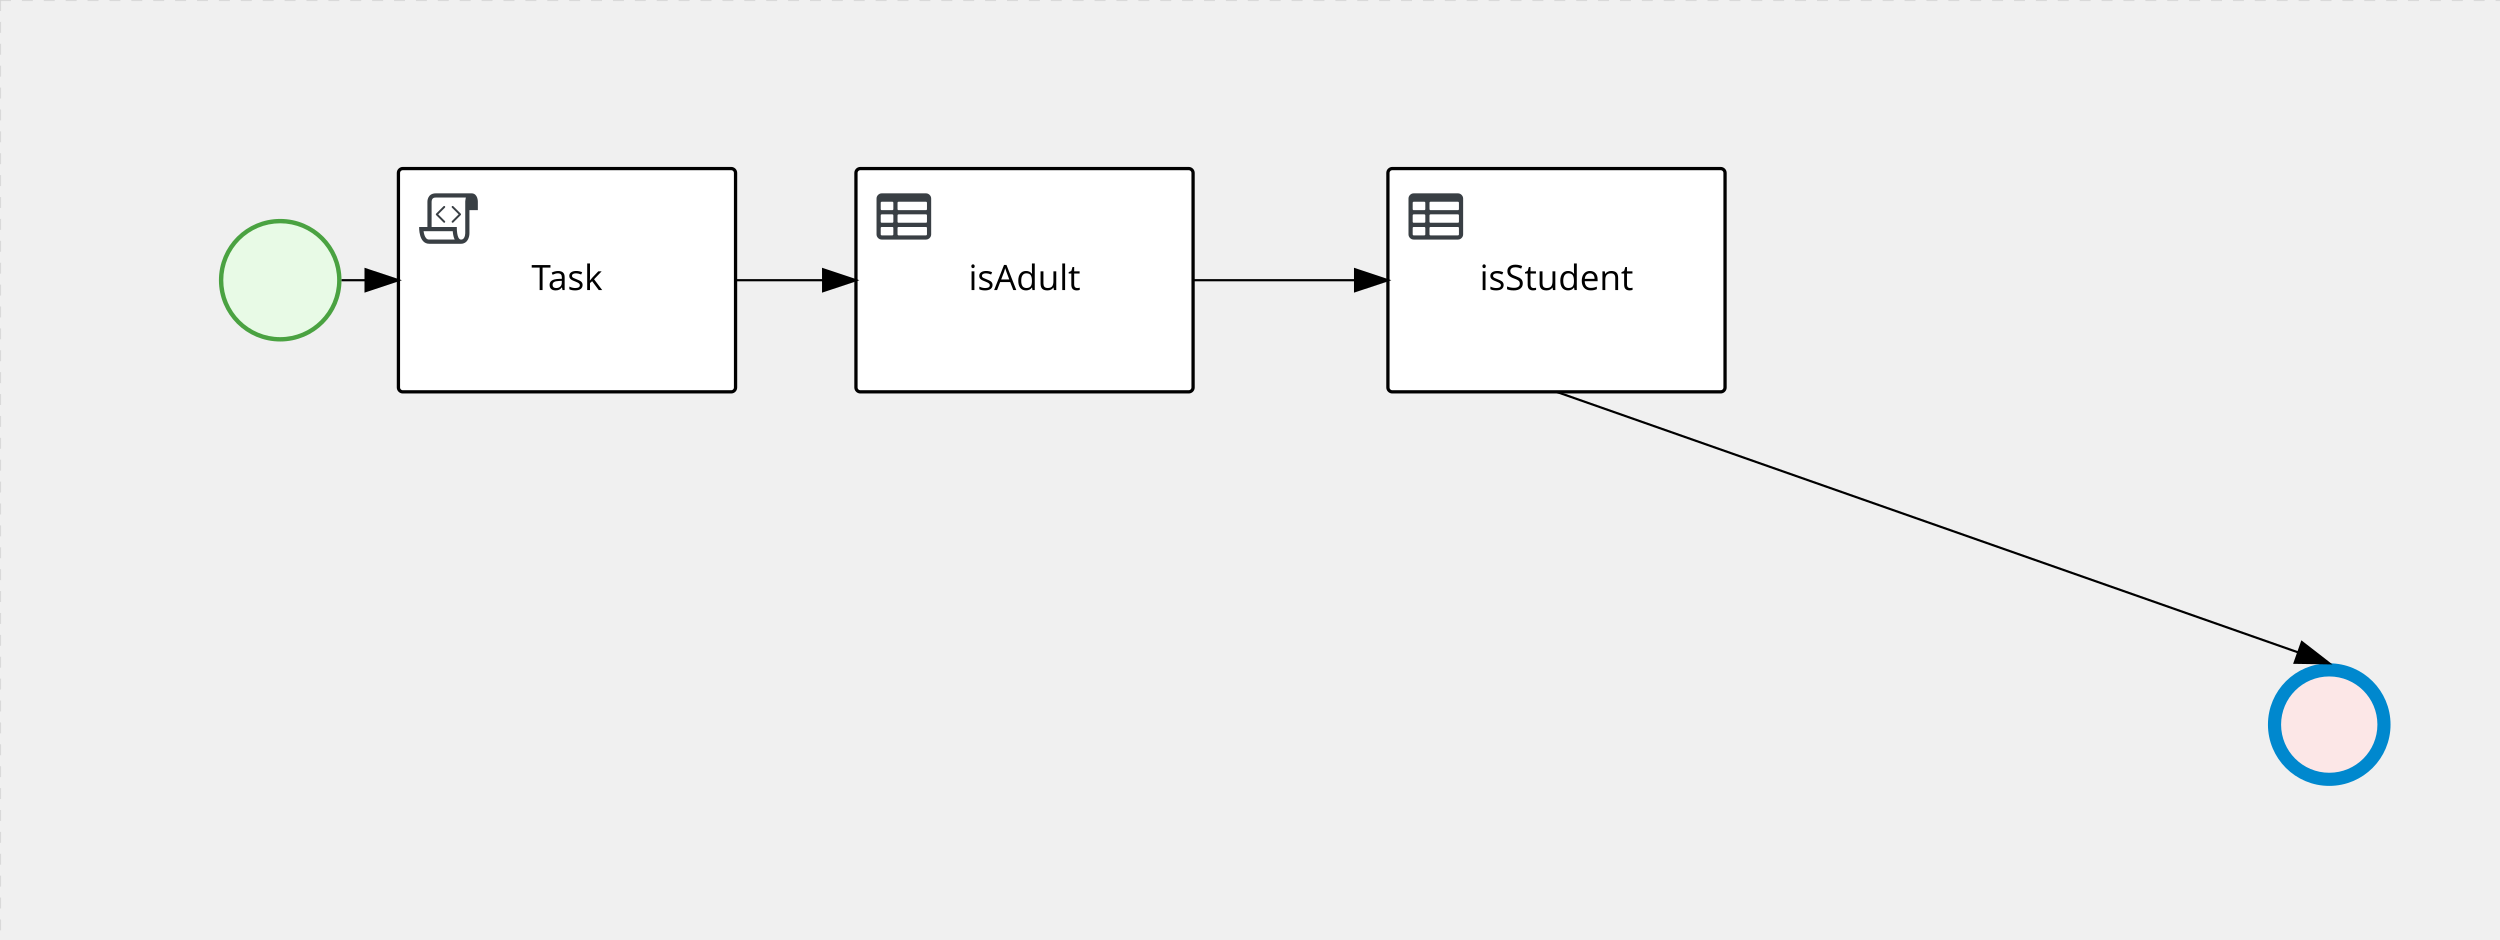
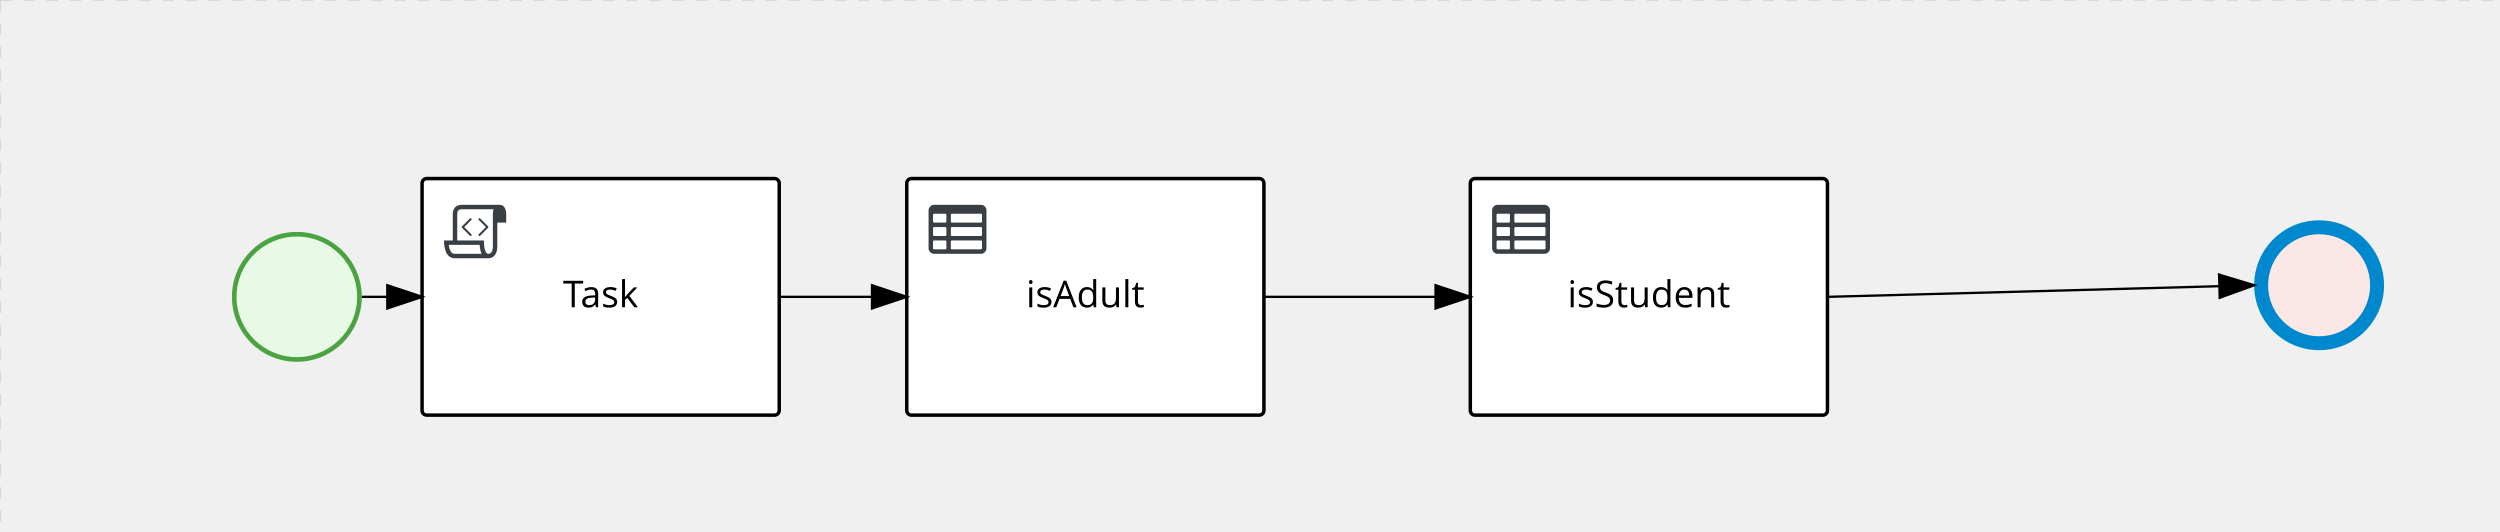
- <svg xmlns="http://www.w3.org/2000/svg" version="1.1" width="1142" height="429" viewBox="0 0 1142 429">
+ <svg xmlns="http://www.w3.org/2000/svg" version="1.1" width="1078" height="229" viewBox="0 0 1078 229">
  <defs />
  <g transform="matrix(1,0,0,1,0,0)">
    <g>
      <g>
        <g>
          <path fill="none" stroke="#d3d3d3" paint-order="fill stroke markers" d=" M 0 0 L 1200 0" stroke-miterlimit="10" stroke-opacity="0.8" stroke-dasharray="5" />
        </g>
        <g>
          <path fill="none" stroke="#d3d3d3" paint-order="fill stroke markers" d=" M 0 0 L 0 800" stroke-miterlimit="10" stroke-opacity="0.8" stroke-dasharray="5" />
        </g>
      </g>
      <g id="_ACA981BE-4CEF-4A1F-BA25-2D8EFC7F0B94" bpmn2nodeid="_ACA981BE-4CEF-4A1F-BA25-2D8EFC7F0B94" transform="matrix(1,0,0,1,391,77)">
        <g>
          <path fill="none" stroke="none" />
        </g>
        <g transform="matrix(1,0,0,1,0,0)">
          <path fill="#ffffff" stroke="none" id="_ACA981BE-4CEF-4A1F-BA25-2D8EFC7F0B94?shapeType=BACKGROUND" paint-order="stroke fill markers" d=" M 2 0 L 152 0 L 152 0 A 2 2 0 0 1 154 2 L 154 100 L 154 100 A 2 2 0 0 1 152 102 L 2 102 L 2 102 A 2 2 0 0 1 0 100 L 0 2 L 0 2 A 2 2 0 0 1 2 0 Z" />
        </g>
        <g transform="matrix(1,0,0,1,0,0)">
          <path fill="none" stroke="#000000" id="_ACA981BE-4CEF-4A1F-BA25-2D8EFC7F0B94?shapeType=BORDER&amp;renderType=STROKE" paint-order="fill stroke markers" d=" M 2 0 L 152 0 L 152 0 A 2 2 0 0 1 154 2 L 154 100 L 154 100 A 2 2 0 0 1 152 102 L 2 102 L 2 102 A 2 2 0 0 1 0 100 L 0 2 L 0 2 A 2 2 0 0 1 2 0 Z" stroke-miterlimit="10" stroke-width="1.5" stroke-dasharray="" />
        </g>
        <g>
          <g transform="matrix(0.06,0,0,0.06,9.4,9.4)">
            <g transform="matrix(1,0,0,1,0,0)">
              <path fill="#393f44" stroke="none" id="_ACA981BE-4CEF-4A1F-BA25-2D8EFC7F0B94undefined" paint-order="stroke fill markers" d=" M 0 0 M 128 344 L 128 296 C 128 293.7 127.2 291.8 125.8 290.2 C 124.4 288.6 122.4 288 120 288 L 40 288 C 37.7 288 35.8 288.8 34.2 290.2 C 32.6 291.6 32 293.7 32 296 L 32 344 C 32 346.3 32.8 348.2 34.2 349.8 C 35.6 351.4 37.6 352 40 352 L 120 352 C 122.3 352 124.2 351.2 125.8 349.8 C 127.4 348.4 128 346.3 128 344 Z M 0 0 M 128 248 L 128 200 C 128 197.7 127.2 195.8 125.8 194.2 C 124.4 192.6 122.4 192 120 192 L 40 192 C 37.7 192 35.8 192.8 34.2 194.2 C 32.6 195.6 32 197.7 32 200 L 32 248 C 32 250.3 32.8 252.2 34.2 253.8 C 35.6 255.4 37.6 256 40 256 L 120 256 C 122.3 256 124.2 255.2 125.8 253.8 C 127.4 252.4 128 250.3 128 248 Z M 0 0 M 376 352 C 378.3 352 380.2 351.2 381.8 349.8 C 383.4 348.4 384 346.4 384 344 L 384 296 C 384 293.7 383.2 291.8 381.8 290.2 C 380.4 288.6 378.4 288 376 288 L 168 288 C 165.7 288 163.8 288.8 162.2 290.2 C 160.6 291.6 160 293.6 160 296 L 160 344 C 160 346.3 160.8 348.2 162.2 349.8 C 163.6 351.4 165.6 352 168 352 L 376 352 Z M 0 0 M 128 152 L 128 104 C 128 101.7 127.2 99.8 125.8 98.2 C 124.4 96.6 122.3 96 120 96 L 40 96 C 37.7 96 35.8 96.8 34.2 98.2 C 32.6 99.6 32 101.7 32 104 L 32 152 C 32 154.3 32.8 156.2 34.2 157.8 C 35.6 159.4 37.6 160 40 160 L 120 160 C 122.3 160 124.2 159.2 125.8 157.8 C 127.4 156.4 128 154.3 128 152 Z M 0 0 M 376 256 C 378.3 256 380.2 255.2 381.8 253.8 C 383.4 252.4 384 250.4 384 248 L 384 200 C 384 197.7 383.2 195.8 381.8 194.2 C 380.4 192.6 378.4 192 376 192 L 168 192 C 165.7 192 163.8 192.8 162.2 194.2 C 160.6 195.6 160 197.6 160 200 L 160 248 C 160 250.3 160.8 252.2 162.2 253.8 C 163.6 255.4 165.6 256 168 256 L 376 256 Z M 0 0 M 376 160 C 378.3 160 380.2 159.2 381.8 157.8 C 383.4 156.4 384 154.4 384 152 L 384 104 C 384 101.7 383.2 99.8 381.8 98.2 C 380.4 96.6 378.3 96 376 96 L 168 96 C 165.7 96 163.8 96.8 162.2 98.2 C 160.6 99.6 160 101.6 160 104 L 160 152 C 160 154.3 160.8 156.2 162.2 157.8 C 163.6 159.4 165.6 160 168 160 L 376 160 Z M 0 0 M 416 72 L 416 344 C 416 355 412.1 364.4 404.2 372.2 C 396.3 380 387 384 376 384 L 40 384 C 29 384 19.6 380.1 11.8 372.2 C 4 364.3 0 355 0 344 L 0 72 C 0 61 3.9 51.6 11.8 43.8 C 19.7 36 29 32 40 32 L 376 32 C 387 32 396.4 35.9 404.2 43.8 C 412 51.7 416 61 416 72 Z" />
            </g>
          </g>
        </g>
        <g transform="matrix(1,0,0,1,51,43.5)">
          <text fill="#000000" stroke="none" font-family="Open Sans" font-size="12pt" font-style="normal" font-weight="normal" text-decoration="normal" x="26" y="12" text-anchor="middle" dominant-baseline="alphabetic">isAdult</text>
        </g>
      </g>
      <g id="_A2F38AD2-F850-45B2-91DD-220D2648804B" bpmn2nodeid="_A2F38AD2-F850-45B2-91DD-220D2648804B" transform="matrix(1,0,0,1,634,77)">
        <g>
          <path fill="none" stroke="none" />
        </g>
        <g transform="matrix(1,0,0,1,0,0)">
          <path fill="#ffffff" stroke="none" id="_A2F38AD2-F850-45B2-91DD-220D2648804B?shapeType=BACKGROUND" paint-order="stroke fill markers" d=" M 2 0 L 152 0 L 152 0 A 2 2 0 0 1 154 2 L 154 100 L 154 100 A 2 2 0 0 1 152 102 L 2 102 L 2 102 A 2 2 0 0 1 0 100 L 0 2 L 0 2 A 2 2 0 0 1 2 0 Z" />
        </g>
        <g transform="matrix(1,0,0,1,0,0)">
          <path fill="none" stroke="rgb(0,0,0)" id="_A2F38AD2-F850-45B2-91DD-220D2648804B?shapeType=BORDER&amp;renderType=STROKE" paint-order="fill stroke markers" d=" M 2 0 L 152 0 L 152 0 A 2 2 0 0 1 154 2 L 154 100 L 154 100 A 2 2 0 0 1 152 102 L 2 102 L 2 102 A 2 2 0 0 1 0 100 L 0 2 L 0 2 A 2 2 0 0 1 2 0 Z" stroke-miterlimit="10" stroke-width="1.5" stroke-dasharray="" />
        </g>
        <g>
          <g transform="matrix(0.06,0,0,0.06,9.4,9.4)">
            <g transform="matrix(1,0,0,1,0,0)">
              <path fill="#393f44" stroke="none" id="_A2F38AD2-F850-45B2-91DD-220D2648804Bundefined" paint-order="stroke fill markers" d=" M 0 0 M 128 344 L 128 296 C 128 293.7 127.2 291.8 125.8 290.2 C 124.4 288.6 122.4 288 120 288 L 40 288 C 37.7 288 35.8 288.8 34.2 290.2 C 32.6 291.6 32 293.7 32 296 L 32 344 C 32 346.3 32.8 348.2 34.2 349.8 C 35.6 351.4 37.6 352 40 352 L 120 352 C 122.3 352 124.2 351.2 125.8 349.8 C 127.4 348.4 128 346.3 128 344 Z M 0 0 M 128 248 L 128 200 C 128 197.7 127.2 195.8 125.8 194.2 C 124.4 192.6 122.4 192 120 192 L 40 192 C 37.7 192 35.8 192.8 34.2 194.2 C 32.6 195.6 32 197.7 32 200 L 32 248 C 32 250.3 32.8 252.2 34.2 253.8 C 35.6 255.4 37.6 256 40 256 L 120 256 C 122.3 256 124.2 255.2 125.8 253.8 C 127.4 252.4 128 250.3 128 248 Z M 0 0 M 376 352 C 378.3 352 380.2 351.2 381.8 349.8 C 383.4 348.4 384 346.4 384 344 L 384 296 C 384 293.7 383.2 291.8 381.8 290.2 C 380.4 288.6 378.4 288 376 288 L 168 288 C 165.7 288 163.8 288.8 162.2 290.2 C 160.6 291.6 160 293.6 160 296 L 160 344 C 160 346.3 160.8 348.2 162.2 349.8 C 163.6 351.4 165.6 352 168 352 L 376 352 Z M 0 0 M 128 152 L 128 104 C 128 101.7 127.2 99.8 125.8 98.2 C 124.4 96.6 122.3 96 120 96 L 40 96 C 37.7 96 35.8 96.8 34.2 98.2 C 32.6 99.6 32 101.7 32 104 L 32 152 C 32 154.3 32.8 156.2 34.2 157.8 C 35.6 159.4 37.6 160 40 160 L 120 160 C 122.3 160 124.2 159.2 125.8 157.8 C 127.4 156.4 128 154.3 128 152 Z M 0 0 M 376 256 C 378.3 256 380.2 255.2 381.8 253.8 C 383.4 252.4 384 250.4 384 248 L 384 200 C 384 197.7 383.2 195.8 381.8 194.2 C 380.4 192.6 378.4 192 376 192 L 168 192 C 165.7 192 163.8 192.8 162.2 194.2 C 160.6 195.6 160 197.6 160 200 L 160 248 C 160 250.3 160.8 252.2 162.2 253.8 C 163.6 255.4 165.6 256 168 256 L 376 256 Z M 0 0 M 376 160 C 378.3 160 380.2 159.2 381.8 157.8 C 383.4 156.4 384 154.4 384 152 L 384 104 C 384 101.7 383.2 99.8 381.8 98.2 C 380.4 96.6 378.3 96 376 96 L 168 96 C 165.7 96 163.8 96.8 162.2 98.2 C 160.6 99.6 160 101.6 160 104 L 160 152 C 160 154.3 160.8 156.2 162.2 157.8 C 163.6 159.4 165.6 160 168 160 L 376 160 Z M 0 0 M 416 72 L 416 344 C 416 355 412.1 364.4 404.2 372.2 C 396.3 380 387 384 376 384 L 40 384 C 29 384 19.6 380.1 11.8 372.2 C 4 364.3 0 355 0 344 L 0 72 C 0 61 3.9 51.6 11.8 43.8 C 19.7 36 29 32 40 32 L 376 32 C 387 32 396.4 35.9 404.2 43.8 C 412 51.7 416 61 416 72 Z" />
            </g>
          </g>
        </g>
        <g transform="matrix(1,0,0,1,41,43.5)">
          <text fill="#000000" stroke="none" font-family="Open Sans" font-size="12pt" font-style="normal" font-weight="normal" text-decoration="normal" x="36" y="12" text-anchor="middle" dominant-baseline="alphabetic">isStudent</text>
        </g>
      </g>
      <g id="_A5A4682B-7B18-464C-8F7F-B3612FD70039" bpmn2nodeid="_A5A4682B-7B18-464C-8F7F-B3612FD70039" transform="matrix(1,0,0,1,182,77)">
        <g>
          <path fill="none" stroke="none" />
        </g>
        <g transform="matrix(1,0,0,1,0,0)">
          <path fill="#ffffff" stroke="none" id="_A5A4682B-7B18-464C-8F7F-B3612FD70039?shapeType=BACKGROUND" paint-order="stroke fill markers" d=" M 2 0 L 152 0 L 152 0 A 2 2 0 0 1 154 2 L 154 100 L 154 100 A 2 2 0 0 1 152 102 L 2 102 L 2 102 A 2 2 0 0 1 0 100 L 0 2 L 0 2 A 2 2 0 0 1 2 0 Z" />
        </g>
        <g transform="matrix(1,0,0,1,0,0)">
          <path fill="none" stroke="#000000" id="_A5A4682B-7B18-464C-8F7F-B3612FD70039?shapeType=BORDER&amp;renderType=STROKE" paint-order="fill stroke markers" d=" M 2 0 L 152 0 L 152 0 A 2 2 0 0 1 154 2 L 154 100 L 154 100 A 2 2 0 0 1 152 102 L 2 102 L 2 102 A 2 2 0 0 1 0 100 L 0 2 L 0 2 A 2 2 0 0 1 2 0 Z" stroke-miterlimit="10" stroke-width="1.5" stroke-dasharray="" />
        </g>
        <g>
          <g transform="matrix(0.06,0,0,0.06,9.4,9.4)">
            <g transform="matrix(1,0,0,1,0,0)">
              <path fill="#393f44" stroke="none" id="_A5A4682B-7B18-464C-8F7F-B3612FD70039undefined" paint-order="stroke fill markers" d=" M 0 0 M 197.3 130.2 C 194.4 127.3 189.6 127.3 186.7 130.2 L 130.2 186.7 C 127.3 189.6 127.3 194.4 130.2 197.3 L 186.7 253.8 C 188.1 255.3 190.1 256 192 256 C 193.9 256 195.9 255.3 197.3 253.7 C 200.2 250.8 200.2 246 197.3 243.1 L 146.2 192 L 197.3 140.8 C 200.2 137.9 200.2 133.1 197.3 130.2 Z" />
            </g>
            <g transform="matrix(1,0,0,1,0,0)">
              <path fill="#393f44" stroke="none" id="_A5A4682B-7B18-464C-8F7F-B3612FD70039undefined" paint-order="stroke fill markers" d=" M 0 0 M 261.3 130.2 C 258.4 127.3 253.6 127.3 250.7 130.2 C 247.8 133.1 247.8 137.9 250.7 140.8 L 301.8 191.9 L 250.7 243 C 247.8 245.9 247.8 250.7 250.7 253.6 C 252.1 255.3 254.1 256 256 256 C 257.9 256 259.9 255.3 261.3 253.8 L 317.8 197.3 C 320.7 194.4 320.7 189.6 317.8 186.7 L 261.3 130.2 Z" />
            </g>
            <g transform="matrix(1,0,0,1,0,0)">
              <path fill="#393f44" stroke="none" id="_A5A4682B-7B18-464C-8F7F-B3612FD70039undefined" paint-order="stroke fill markers" d=" M 0 0 M 400 32 C 400 32 152.8 32 128 32 C 62 32 64 96 64 96 L 64 288 L 1 288 C 1 288 -4 416 78 416 L 320 416 C 368 416 384 368 384 336 C 384 314.2 384 224.4 384 160 L 448 160 L 448 96 C 448 96 449 32 400 32 Z M 0 0 M 78 383.9 C 68.5 383.9 61.6 381.1 55.5 374.9 C 43.4 362.4 37.5 339.6 34.9 320 L 256.9 320 C 257.1 322.7 257.3 325.4 257.6 328.2 C 260 351.6 264.7 370.1 271.9 383.9 L 78 383.9 L 78 383.9 Z M 0 0 M 352 336 C 352 345.9 349.6 360.3 342.9 371 C 337.2 380.1 330.4 384 320 384 C 285 384 288 288 288 288 L 96 288 L 96 96 L 96 95.9 L 96 95.1 C 96 90.6 97.6 78.3 104.7 71.2 C 106.5 69.4 111.9 64 128 64 L 356.5 64 C 354.4 72.8 352.8 81.8 352.2 89.9 C 352.2 90.5 352.1 91.1 352.1 91.7 C 352.1 92 352.1 92.3 352.1 92.6 C 352 94.8 352 96 352 96 L 352 160 L 352 336 Z" />
            </g>
          </g>
        </g>
        <g transform="matrix(1,0,0,1,60.5,43.5)">
          <text fill="#000000" stroke="none" font-family="Open Sans" font-size="12pt" font-style="normal" font-weight="normal" text-decoration="normal" x="16.5" y="12" text-anchor="middle" dominant-baseline="alphabetic">Task</text>
        </g>
      </g>
      <g id="_57041CC5-A344-4FE3-91FD-47124667E5BF" bpmn2nodeid="_57041CC5-A344-4FE3-91FD-47124667E5BF" transform="matrix(1,0,0,1,100,100)">
        <g>
          <path fill="none" stroke="none" />
        </g>
        <g transform="matrix(0.125,0,0,0.125,0,0)">
          <g transform="matrix(1,0,0,1,0,0)">
            <path fill="#e8fae6" stroke="none" id="_57041CC5-A344-4FE3-91FD-47124667E5BF?shapeType=BACKGROUND" paint-order="stroke fill markers" d=" M 0 0 M 444 224 C 444 263.9 434.2 300.8 414.4 334.5 C 394.7 368.2 368 394.9 334.4 414.5 C 300.8 434.1 263.9 444 224 444 C 184.1 444 147.2 434.2 113.5 414.4 C 79.8 394.7 53.1 368 33.5 334.4 C 13.9 300.8 4 263.9 4 224 C 4 184.1 13.8 147.2 33.6 113.5 C 53.4 79.8 80.1 53.1 113.6 33.5 C 147.1 13.9 184.1 4 224 4 C 263.9 4 300.8 13.8 334.5 33.6 C 368.2 53.4 394.9 80.1 414.5 113.6 C 434.1 147.1 444 184.1 444 224 Z" />
          </g>
          <g>
            <g transform="matrix(1,0,0,1,0,0)">
              <g transform="matrix(1,0,0,1,0,0)">
                <path fill="#4aa241" stroke="none" id="_57041CC5-A344-4FE3-91FD-47124667E5BF?shapeType=BORDER&amp;renderType=FILL" paint-order="stroke fill markers" d=" M 0 0 M 224 0 C 100.3 0 0 100.3 0 224 C 0 347.7 100.3 448 224 448 C 347.7 448 448 347.7 448 224 C 448 100.3 347.7 0 224 0 Z M 0 0 M 224 432 C 109.1 432 16 338.9 16 224 C 16 109.1 109.1 16 224 16 C 338.9 16 432 109.1 432 224 C 432 338.9 338.9 432 224 432 Z" />
              </g>
            </g>
          </g>
        </g>
        <g transform="matrix(1,0,0,1,28,61)" />
      </g>
      <g id="_565FD34B-EA24-42C4-87BF-756D984A7756" bpmn2nodeid="_565FD34B-EA24-42C4-87BF-756D984A7756">
        <g>
          <path fill="none" stroke="#000000" paint-order="fill stroke markers" d=" M 156 128 L 167 128" stroke-miterlimit="10" stroke-dasharray="" />
        </g>
        <g transform="matrix(1,0,0,1,156,128)" />
        <g transform="matrix(6.123233995736766e-17,1,-1,6.123233995736766e-17,182,123)">
          <path fill="#000000" stroke="#000000" paint-order="fill stroke markers" d=" M 10 15 L 0 15 L 5 0 Z" stroke-miterlimit="10" stroke-dasharray="" />
        </g>
        <g transform="matrix(1,0,0,1,156,118)" />
      </g>
      <g id="_70E22F20-56FE-4FAE-8B3C-5102BDD74C1E" bpmn2nodeid="_70E22F20-56FE-4FAE-8B3C-5102BDD74C1E">
        <g>
          <path fill="none" stroke="#000000" paint-order="fill stroke markers" d=" M 336 128 L 376 128" stroke-miterlimit="10" stroke-dasharray="" />
        </g>
        <g transform="matrix(1,0,0,1,336,128)" />
        <g transform="matrix(6.123233995736766e-17,1,-1,6.123233995736766e-17,391,123)">
          <path fill="#000000" stroke="#000000" paint-order="fill stroke markers" d=" M 10 15 L 0 15 L 5 0 Z" stroke-miterlimit="10" stroke-dasharray="" />
        </g>
        <g transform="matrix(1,0,0,1,336,118)" />
      </g>
      <g id="_582A9A17-C230-4E1B-9B64-E49451A5D05C" bpmn2nodeid="_582A9A17-C230-4E1B-9B64-E49451A5D05C">
        <g>
          <path fill="none" stroke="#000000" paint-order="fill stroke markers" d=" M 545 128 L 619 128" stroke-miterlimit="10" stroke-dasharray="" />
        </g>
        <g transform="matrix(1,0,0,1,545,128)" />
        <g transform="matrix(6.123233995736766e-17,1,-1,6.123233995736766e-17,634,123)">
          <path fill="#000000" stroke="#000000" paint-order="fill stroke markers" d=" M 10 15 L 0 15 L 5 0 Z" stroke-miterlimit="10" stroke-dasharray="" />
        </g>
        <g transform="matrix(1,0,0,1,545,118)" />
      </g>
      <g transform="matrix(1,0,0,1,391,77)" />
      <g transform="matrix(1,0,0,1,634,77)" />
      <g transform="matrix(1,0,0,1,182,77)" />
      <g transform="matrix(1,0,0,1,100,100)" />
-       <g id="_245D940B-A341-48E6-ACAD-1766B92BEB5F" bpmn2nodeid="_245D940B-A341-48E6-ACAD-1766B92BEB5F" transform="matrix(1,0,0,1,1036,303)">
+       <g id="_245D940B-A341-48E6-ACAD-1766B92BEB5F" bpmn2nodeid="_245D940B-A341-48E6-ACAD-1766B92BEB5F" transform="matrix(1,0,0,1,972,95)">
        <g>
          <path fill="none" stroke="none" />
        </g>
        <g transform="matrix(0.125,0,0,0.125,0,0)">
          <g transform="matrix(1,0,0,1,0,0)">
            <path fill="#fce7e7" stroke="none" id="_245D940B-A341-48E6-ACAD-1766B92BEB5F?shapeType=BACKGROUND" paint-order="stroke fill markers" d=" M 0 0 M 444 224 C 444 263.9 434.2 300.8 414.4 334.5 C 394.7 368.2 368 394.9 334.4 414.5 C 300.8 434.1 263.9 444 224 444 C 184.1 444 147.2 434.2 113.5 414.4 C 79.8 394.7 53.1 368 33.5 334.4 C 13.9 300.8 4 263.9 4 224 C 4 184.1 13.8 147.2 33.6 113.5 C 53.4 79.8 80.1 53.1 113.6 33.5 C 147.1 13.9 184.1 4 224 4 C 263.9 4 300.8 13.8 334.5 33.6 C 368.2 53.4 394.9 80.1 414.5 113.6 C 434.1 147.1 444 184.1 444 224 Z" />
          </g>
          <g>
            <g transform="matrix(1,0,0,1,0,0)">
              <g transform="matrix(1,0,0,1,0,0)">
                <path fill="rgb(0,136,206)" stroke="none" id="_245D940B-A341-48E6-ACAD-1766B92BEB5F?shapeType=BORDER&amp;renderType=FILL" paint-order="stroke fill markers" d=" M 0 0 M 224 0 C 100.3 0 0 100.3 0 224 C 0 347.7 100.3 448 224 448 C 347.7 448 448 347.7 448 224 C 448 100.3 347.7 0 224 0 Z M 0 0 M 224 400 C 126.8 400 48 321.2 48 224 C 48 126.8 126.8 48 224 48 C 321.2 48 400 126.8 400 224 C 400 321.2 321.2 400 224 400 Z" />
              </g>
            </g>
          </g>
        </g>
        <g transform="matrix(1,0,0,1,28,61)" />
      </g>
      <g id="_D4E539E8-FFB8-4C35-8415-4A5C1E882658" bpmn2nodeid="_D4E539E8-FFB8-4C35-8415-4A5C1E882658">
        <g>
-           <path fill="none" stroke="#000000" paint-order="fill stroke markers" d=" M 711 179 L 1049.848 298.029" stroke-miterlimit="10" stroke-dasharray="" />
+           <path fill="none" stroke="#000000" paint-order="fill stroke markers" d=" M 788 128 L 957.006 123.407" stroke-miterlimit="10" stroke-dasharray="" />
        </g>
-         <g transform="matrix(1,0,0,1,711,179)" />
-         <g transform="matrix(-0.3314217,0.9434827,-0.9434827,-0.3314217,1065.657,298.2826)">
+         <g transform="matrix(1,0,0,1,788,128)" />
+         <g transform="matrix(0.02716389,0.999631,-0.999631,0.02716389,971.8642,118.0018)">
          <path fill="#000000" stroke="#000000" paint-order="fill stroke markers" d=" M 10 15 L 0 15 L 5 0 Z" stroke-miterlimit="10" stroke-dasharray="" />
        </g>
-         <g transform="matrix(1,0,0,1,796.4659,231.5652)" />
+         <g transform="matrix(1,0,0,1,788.2716,115.5037)" />
      </g>
-       <g transform="matrix(1,0,0,1,1036,303)" />
+       <g transform="matrix(1,0,0,1,972,95)" />
    </g>
  </g>
</svg>
